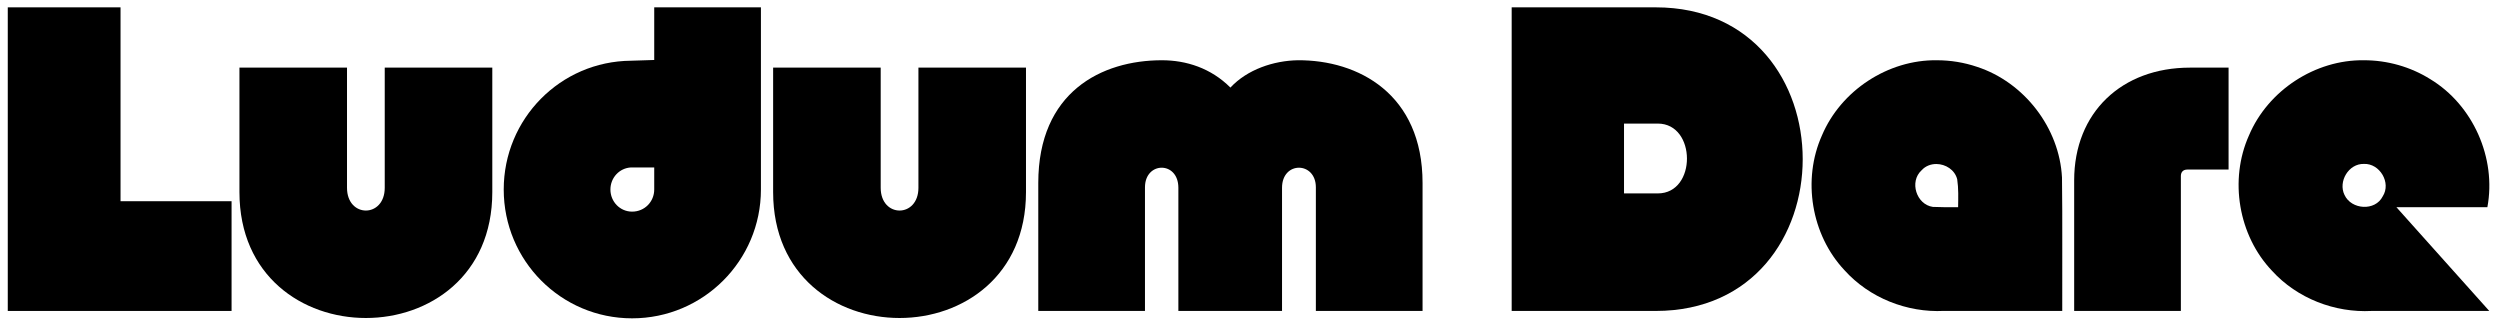
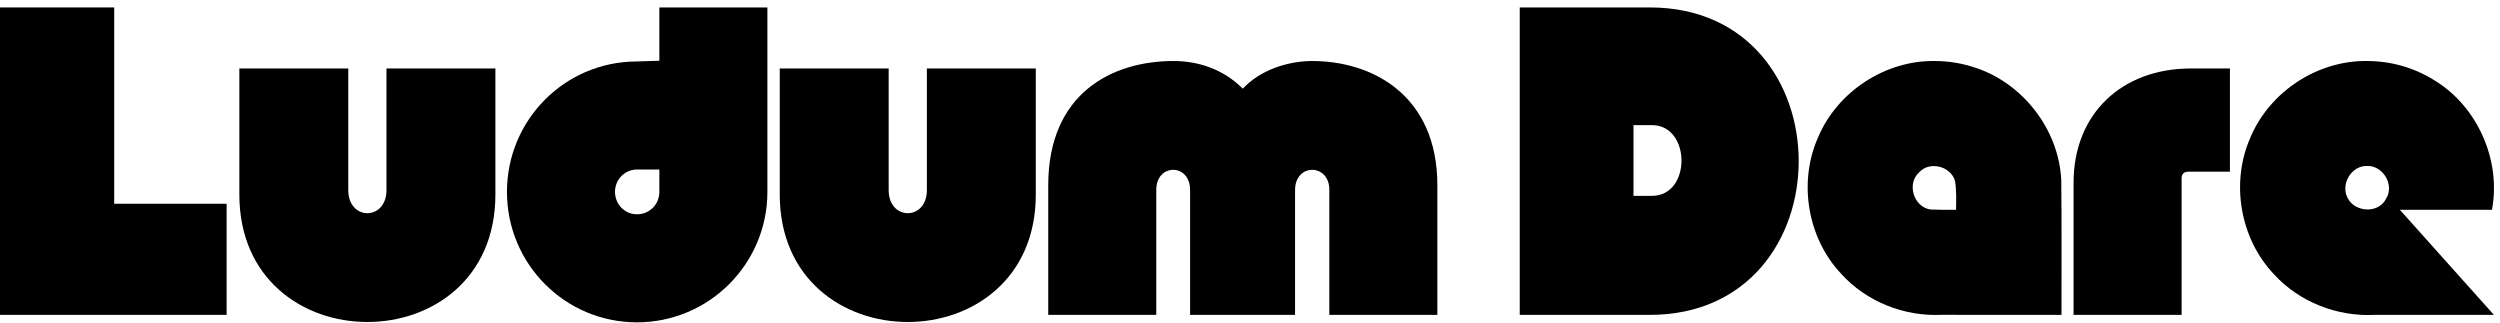
- <svg xmlns="http://www.w3.org/2000/svg" width="644" height="84" viewBox="0 0 644 84" id="svg2" version="1.1">
+ <svg xmlns="http://www.w3.org/2000/svg" width="636" height="82" viewBox="0 0 636 82" id="svg2" version="1.1">
  <defs id="defs4" />
-   <g id="layer1" transform="translate(0,-968.3621)">
-     <path id="path4141" style="font-style:normal;font-variant:normal;font-weight:normal;font-stretch:normal;font-size:medium;line-height:125%;font-family:'Null Free';-inkscape-font-specification:'Null Free';letter-spacing:0px;word-spacing:0px;fill:#000000;fill-opacity:1;stroke:none;stroke-width:1px;stroke-linecap:butt;stroke-linejoin:miter;stroke-opacity:1" d="m 2,1048.463 57.652,0 0,-28.267 -28.602,0 0,-49.942 -29.049,0 0,78.209 z" />
-     <path id="path4143" style="font-style:normal;font-variant:normal;font-weight:normal;font-stretch:normal;font-size:medium;line-height:125%;font-family:'Null Free';-inkscape-font-specification:'Null Free';letter-spacing:0px;word-spacing:0px;fill:#000000;fill-opacity:1;stroke:none;stroke-width:1px;stroke-linecap:butt;stroke-linejoin:miter;stroke-opacity:1" d="m 99.109,1016.732 c 0,7.821 -9.72,7.821 -9.72,0 l 0,-30.502 0,-0.447 -27.709,0 0,32.066 c 0,43.239 65.137,43.239 65.137,0 l 0,-32.066 -27.709,0 0,0.447 0,30.502 z" />
-     <path style="font-style:normal;font-variant:normal;font-weight:normal;font-stretch:normal;font-size:medium;line-height:125%;font-family:'Null Free';-inkscape-font-specification:'Null Free';letter-spacing:0px;word-spacing:0px;fill:#000000;fill-opacity:1;stroke:none;stroke-width:1px;stroke-linecap:butt;stroke-linejoin:miter;stroke-opacity:1" d="m 168.529,970.253 0,13.559 -6,0.191 c -18.183,0.162 -32.77,14.953 -32.77,33.176 0,18.323 14.747,33.184 33.07,33.184 18.323,0 33.184,-14.86 33.184,-33.184 l 0,-46.926 -27.484,0 z m -6,41.244 6,0 0,5.682 c -2e-5,3.128 -2.459,5.699 -5.699,5.699 -3.128,0 -5.586,-2.571 -5.586,-5.699 0,-3.026 2.303,-5.522 5.285,-5.682 z" id="path4145" />
-     <path id="path4147" style="font-style:normal;font-variant:normal;font-weight:normal;font-stretch:normal;font-size:medium;line-height:125%;font-family:'Null Free';-inkscape-font-specification:'Null Free';letter-spacing:0px;word-spacing:0px;fill:#000000;fill-opacity:1;stroke:none;stroke-width:1px;stroke-linecap:butt;stroke-linejoin:miter;stroke-opacity:1" d="m 236.587,1016.732 c 0,7.821 -9.72,7.821 -9.72,0 l 0,-30.502 0,-0.447 -27.709,0 0,32.066 c 0,43.239 65.137,43.239 65.137,0 l 0,-32.066 -27.709,0 0,0.447 0,30.502 z" />
-     <path id="path4149" style="font-style:normal;font-variant:normal;font-weight:normal;font-stretch:normal;font-size:medium;line-height:125%;font-family:'Null Free';-inkscape-font-specification:'Null Free';letter-spacing:0px;word-spacing:0px;fill:#000000;fill-opacity:1;stroke:none;stroke-width:1px;stroke-linecap:butt;stroke-linejoin:miter;stroke-opacity:1" d="m 330.251,1016.732 c 0,-6.927 8.715,-6.815 8.715,-0.112 l 0,31.395 0,0.447 27.485,0 0,-32.96 c 0,-22.904 -16.536,-31.731 -32.178,-31.619 -6.145,0.112 -12.96,2.346 -17.318,7.039 -5.028,-5.028 -11.396,-7.039 -17.653,-7.039 -15.53,0 -31.842,8.156 -31.842,31.619 l 0,32.96 27.485,0 0,-31.842 c 0,-6.704 8.603,-6.815 8.603,0.112 l 0,31.731 26.703,0 0,-31.731 z" />
-     <path id="path4151" style="font-style:normal;font-variant:normal;font-weight:normal;font-stretch:normal;font-size:medium;line-height:125%;font-family:'Null Free';-inkscape-font-specification:'Null Free';letter-spacing:0px;word-spacing:0px;fill:#000000;fill-opacity:1;stroke:none;stroke-width:1px;stroke-linecap:butt;stroke-linejoin:miter;stroke-opacity:1" d="m 389.408,1048.463 c 14.078,0 23.128,0 37.094,0 50.501,0 50.501,-78.209 0,-78.209 -13.966,0 -23.016,0 -37.094,0 0,26.033 0,52.177 0,78.209 z m 28.938,-30.278 c 0,-4.804 0,-13.184 0,-17.988 l 8.715,0 c 9.944,0 10.056,17.988 0,17.988 l -8.715,0 z" />
-     <path style="font-style:normal;font-variant:normal;font-weight:normal;font-stretch:normal;font-size:medium;line-height:125%;font-family:'Null Free';-inkscape-font-specification:'Null Free';letter-spacing:0px;word-spacing:0px;fill:#000000;fill-opacity:1;stroke:none;stroke-width:1px;stroke-linecap:butt;stroke-linejoin:miter;stroke-opacity:1" d="m 498.947,983.884 c -12.56,-0.179 -24.714,7.777 -29.604,19.342 -5.113,11.395 -2.77,25.632 5.793,34.74 6.416,7.138 16.109,10.97 25.66,10.486 1.208,0 2.417,0 3.625,0 l 0,0.01 26.814,0 c -0.041,-11.455 0.083,-22.914 -0.066,-34.367 -0.646,-12.787 -9.735,-24.557 -21.893,-28.518 -3.32,-1.124 -6.825,-1.695 -10.33,-1.693 z m -0.131,26.727 c 2.359,0.016 4.741,1.482 5.359,3.928 0.359,2.373 0.271,4.789 0.234,7.201 -2.176,0.014 -4.352,0.016 -6.52,-0.082 -4.239,-0.616 -6.088,-6.505 -2.91,-9.408 1.013,-1.136 2.421,-1.648 3.836,-1.639 z" id="path4153" />
-     <path id="path4155" style="font-style:normal;font-variant:normal;font-weight:normal;font-stretch:normal;font-size:medium;line-height:125%;font-family:'Null Free';-inkscape-font-specification:'Null Free';letter-spacing:0px;word-spacing:0px;fill:#000000;fill-opacity:1;stroke:none;stroke-width:1px;stroke-linecap:butt;stroke-linejoin:miter;stroke-opacity:1" d="m 564.137,985.783 c -17.541,0 -29.831,11.508 -29.831,29.049 0,14.972 0,18.659 0,33.63 l 27.485,0 c 0,-16.312 0,-18.435 0,-34.747 0,-1.006 0.559,-1.676 1.676,-1.676 l 10.614,0 0,-26.256 -9.944,0 z" />
-     <path style="font-style:normal;font-variant:normal;font-weight:normal;font-stretch:normal;font-size:medium;line-height:125%;font-family:'Null Free';-inkscape-font-specification:'Null Free';letter-spacing:0px;word-spacing:0px;fill:#000000;fill-opacity:1;stroke:none;stroke-width:1px;stroke-linecap:butt;stroke-linejoin:miter;stroke-opacity:1" d="m 608.947,983.884 c -12.56,-0.179 -24.713,7.777 -29.603,19.341 -5.148,11.468 -2.735,25.811 5.949,34.917 6.449,7.081 16.137,10.829 25.663,10.32 10.093,0 20.187,0 30.28,0 -7.975,-8.91 -15.951,-17.82 -23.926,-26.73 7.812,0 15.625,0 23.438,0 2.369,-12.635 -3.685,-26.312 -14.702,-32.974 -5.092,-3.194 -11.091,-4.884 -17.098,-4.874 z m 0,26.703 c 4.091,-0.167 7.078,4.863 4.846,8.35 -1.945,3.885 -8.095,3.453 -9.851,-0.36 -1.679,-3.44 1.047,-8.1 5.004,-7.989 z" id="path4153-7" />
+   <g id="layer1" transform="translate(0,-970.3621)">
+     <path id="path4141" style="font-style:normal;font-variant:normal;font-weight:normal;font-stretch:normal;font-size:medium;line-height:125%;font-family:'Null Free';-inkscape-font-specification:'Null Free';letter-spacing:0px;word-spacing:0px;fill:#000000;fill-opacity:1;stroke:none;stroke-width:1px;stroke-linecap:butt;stroke-linejoin:miter;stroke-opacity:1" d="m -1.9e-6,1050.463 57.652,0 0,-28.267 -28.602,0 0,-49.942 -29.049,0 0,78.209 z" />
+     <path id="path4143" style="font-style:normal;font-variant:normal;font-weight:normal;font-stretch:normal;font-size:medium;line-height:125%;font-family:'Null Free';-inkscape-font-specification:'Null Free';letter-spacing:0px;word-spacing:0px;fill:#000000;fill-opacity:1;stroke:none;stroke-width:1px;stroke-linecap:butt;stroke-linejoin:miter;stroke-opacity:1" d="m 98.321,1018.732 c 0,7.821 -9.72,7.821 -9.72,0 l 0,-30.502 0,-0.447 -27.709,0 0,32.066 c 0,43.239 65.137,43.239 65.137,0 l 0,-32.066 -27.709,0 0,0.447 0,30.502 z" />
+     <path style="font-style:normal;font-variant:normal;font-weight:normal;font-stretch:normal;font-size:medium;line-height:125%;font-family:'Null Free';-inkscape-font-specification:'Null Free';letter-spacing:0px;word-spacing:0px;fill:#000000;fill-opacity:1;stroke:none;stroke-width:1px;stroke-linecap:butt;stroke-linejoin:miter;stroke-opacity:1" d="m 167.741,972.253 0,13.559 -6,0.191 c -18.183,0.162 -32.77,14.953 -32.77,33.176 0,18.323 14.747,33.184 33.07,33.184 18.323,0 33.184,-14.86 33.184,-33.184 l 0,-46.926 -27.484,0 z m -6,41.244 6,0 0,5.682 c -2e-5,3.128 -2.459,5.699 -5.699,5.699 -3.128,0 -5.586,-2.571 -5.586,-5.699 0,-3.026 2.303,-5.522 5.285,-5.682 z" id="path4145" />
+     <path id="path4147" style="font-style:normal;font-variant:normal;font-weight:normal;font-stretch:normal;font-size:medium;line-height:125%;font-family:'Null Free';-inkscape-font-specification:'Null Free';letter-spacing:0px;word-spacing:0px;fill:#000000;fill-opacity:1;stroke:none;stroke-width:1px;stroke-linecap:butt;stroke-linejoin:miter;stroke-opacity:1" d="m 235.798,1018.732 c 0,7.821 -9.72,7.821 -9.72,0 l 0,-30.502 0,-0.447 -27.709,0 0,32.066 c 0,43.239 65.137,43.239 65.137,0 l 0,-32.066 -27.709,0 0,0.447 0,30.502 z" />
+     <path id="path4149" style="font-style:normal;font-variant:normal;font-weight:normal;font-stretch:normal;font-size:medium;line-height:125%;font-family:'Null Free';-inkscape-font-specification:'Null Free';letter-spacing:0px;word-spacing:0px;fill:#000000;fill-opacity:1;stroke:none;stroke-width:1px;stroke-linecap:butt;stroke-linejoin:miter;stroke-opacity:1" d="m 329.463,1018.732 c 0,-6.927 8.715,-6.815 8.715,-0.112 l 0,31.395 0,0.447 27.485,0 0,-32.96 c 0,-22.904 -16.536,-31.731 -32.178,-31.619 -6.145,0.112 -12.96,2.346 -17.318,7.039 -5.028,-5.028 -11.396,-7.039 -17.653,-7.039 -15.53,0 -31.842,8.156 -31.842,31.619 l 0,32.96 27.485,0 0,-31.842 c 0,-6.704 8.603,-6.815 8.603,0.112 l 0,31.731 26.703,0 0,-31.731 z" />
+     <path id="path4151" style="font-style:normal;font-variant:normal;font-weight:normal;font-stretch:normal;font-size:medium;line-height:125%;font-family:'Null Free';-inkscape-font-specification:'Null Free';letter-spacing:0px;word-spacing:0px;fill:#000000;fill-opacity:1;stroke:none;stroke-width:1px;stroke-linecap:butt;stroke-linejoin:miter;stroke-opacity:1" d="m 386.62,1050.463 33.094,0 c 50.501,0 50.501,-78.209 0,-78.209 l -33.094,0 z m 28.938,-30.278 0,-17.988 4.715,0 c 9.944,0 10.056,17.988 0,17.988 z" />
+     <path style="font-style:normal;font-variant:normal;font-weight:normal;font-stretch:normal;font-size:medium;line-height:125%;font-family:'Null Free';-inkscape-font-specification:'Null Free';letter-spacing:0px;word-spacing:0px;fill:#000000;fill-opacity:1;stroke:none;stroke-width:1px;stroke-linecap:butt;stroke-linejoin:miter;stroke-opacity:1" d="m 492.159,985.884 c -12.56,-0.179 -24.714,7.777 -29.604,19.342 -5.113,11.395 -2.77,25.632 5.793,34.74 6.416,7.138 16.109,10.97 25.66,10.486 1.208,0 2.417,0 3.625,0 l 0,0.01 26.814,0 c -0.041,-11.455 0.083,-22.914 -0.066,-34.367 -0.646,-12.787 -9.735,-24.557 -21.893,-28.518 -3.32,-1.124 -6.825,-1.695 -10.33,-1.693 z m -0.131,26.727 c 2.359,0.016 4.741,1.482 5.359,3.928 0.359,2.373 0.271,4.789 0.234,7.201 -2.176,0.014 -4.352,0.016 -6.52,-0.082 -4.239,-0.616 -6.088,-6.505 -2.91,-9.408 1.013,-1.136 2.421,-1.648 3.836,-1.639 z" id="path4153" />
+     <path id="path4155" style="font-style:normal;font-variant:normal;font-weight:normal;font-stretch:normal;font-size:medium;line-height:125%;font-family:'Null Free';-inkscape-font-specification:'Null Free';letter-spacing:0px;word-spacing:0px;fill:#000000;fill-opacity:1;stroke:none;stroke-width:1px;stroke-linecap:butt;stroke-linejoin:miter;stroke-opacity:1" d="m 557.348,987.783 c -17.541,0 -29.831,11.508 -29.831,29.049 0,14.972 0,18.659 0,33.63 l 27.485,0 c 0,-16.312 0,-18.435 0,-34.747 0,-1.006 0.559,-1.676 1.676,-1.676 l 10.614,0 0,-26.256 -9.944,0 z" />
+     <path style="font-style:normal;font-variant:normal;font-weight:normal;font-stretch:normal;font-size:medium;line-height:125%;font-family:'Null Free';-inkscape-font-specification:'Null Free';letter-spacing:0px;word-spacing:0px;fill:#000000;fill-opacity:1;stroke:none;stroke-width:1px;stroke-linecap:butt;stroke-linejoin:miter;stroke-opacity:1" d="m 602.159,985.884 c -12.56,-0.179 -24.713,7.777 -29.603,19.341 -5.148,11.468 -2.735,25.811 5.949,34.917 6.449,7.081 16.137,10.829 25.663,10.32 10.093,0 20.187,0 30.28,0 -7.975,-8.91 -15.951,-17.82 -23.926,-26.73 7.812,0 15.625,0 23.438,0 2.369,-12.635 -3.685,-26.312 -14.702,-32.974 -5.092,-3.194 -11.091,-4.884 -17.098,-4.874 z m 0,26.703 c 4.091,-0.167 7.078,4.863 4.846,8.35 -1.945,3.885 -8.095,3.453 -9.851,-0.36 -1.679,-3.44 1.047,-8.1 5.004,-7.989 z" id="path4153-7" />
  </g>
</svg>
